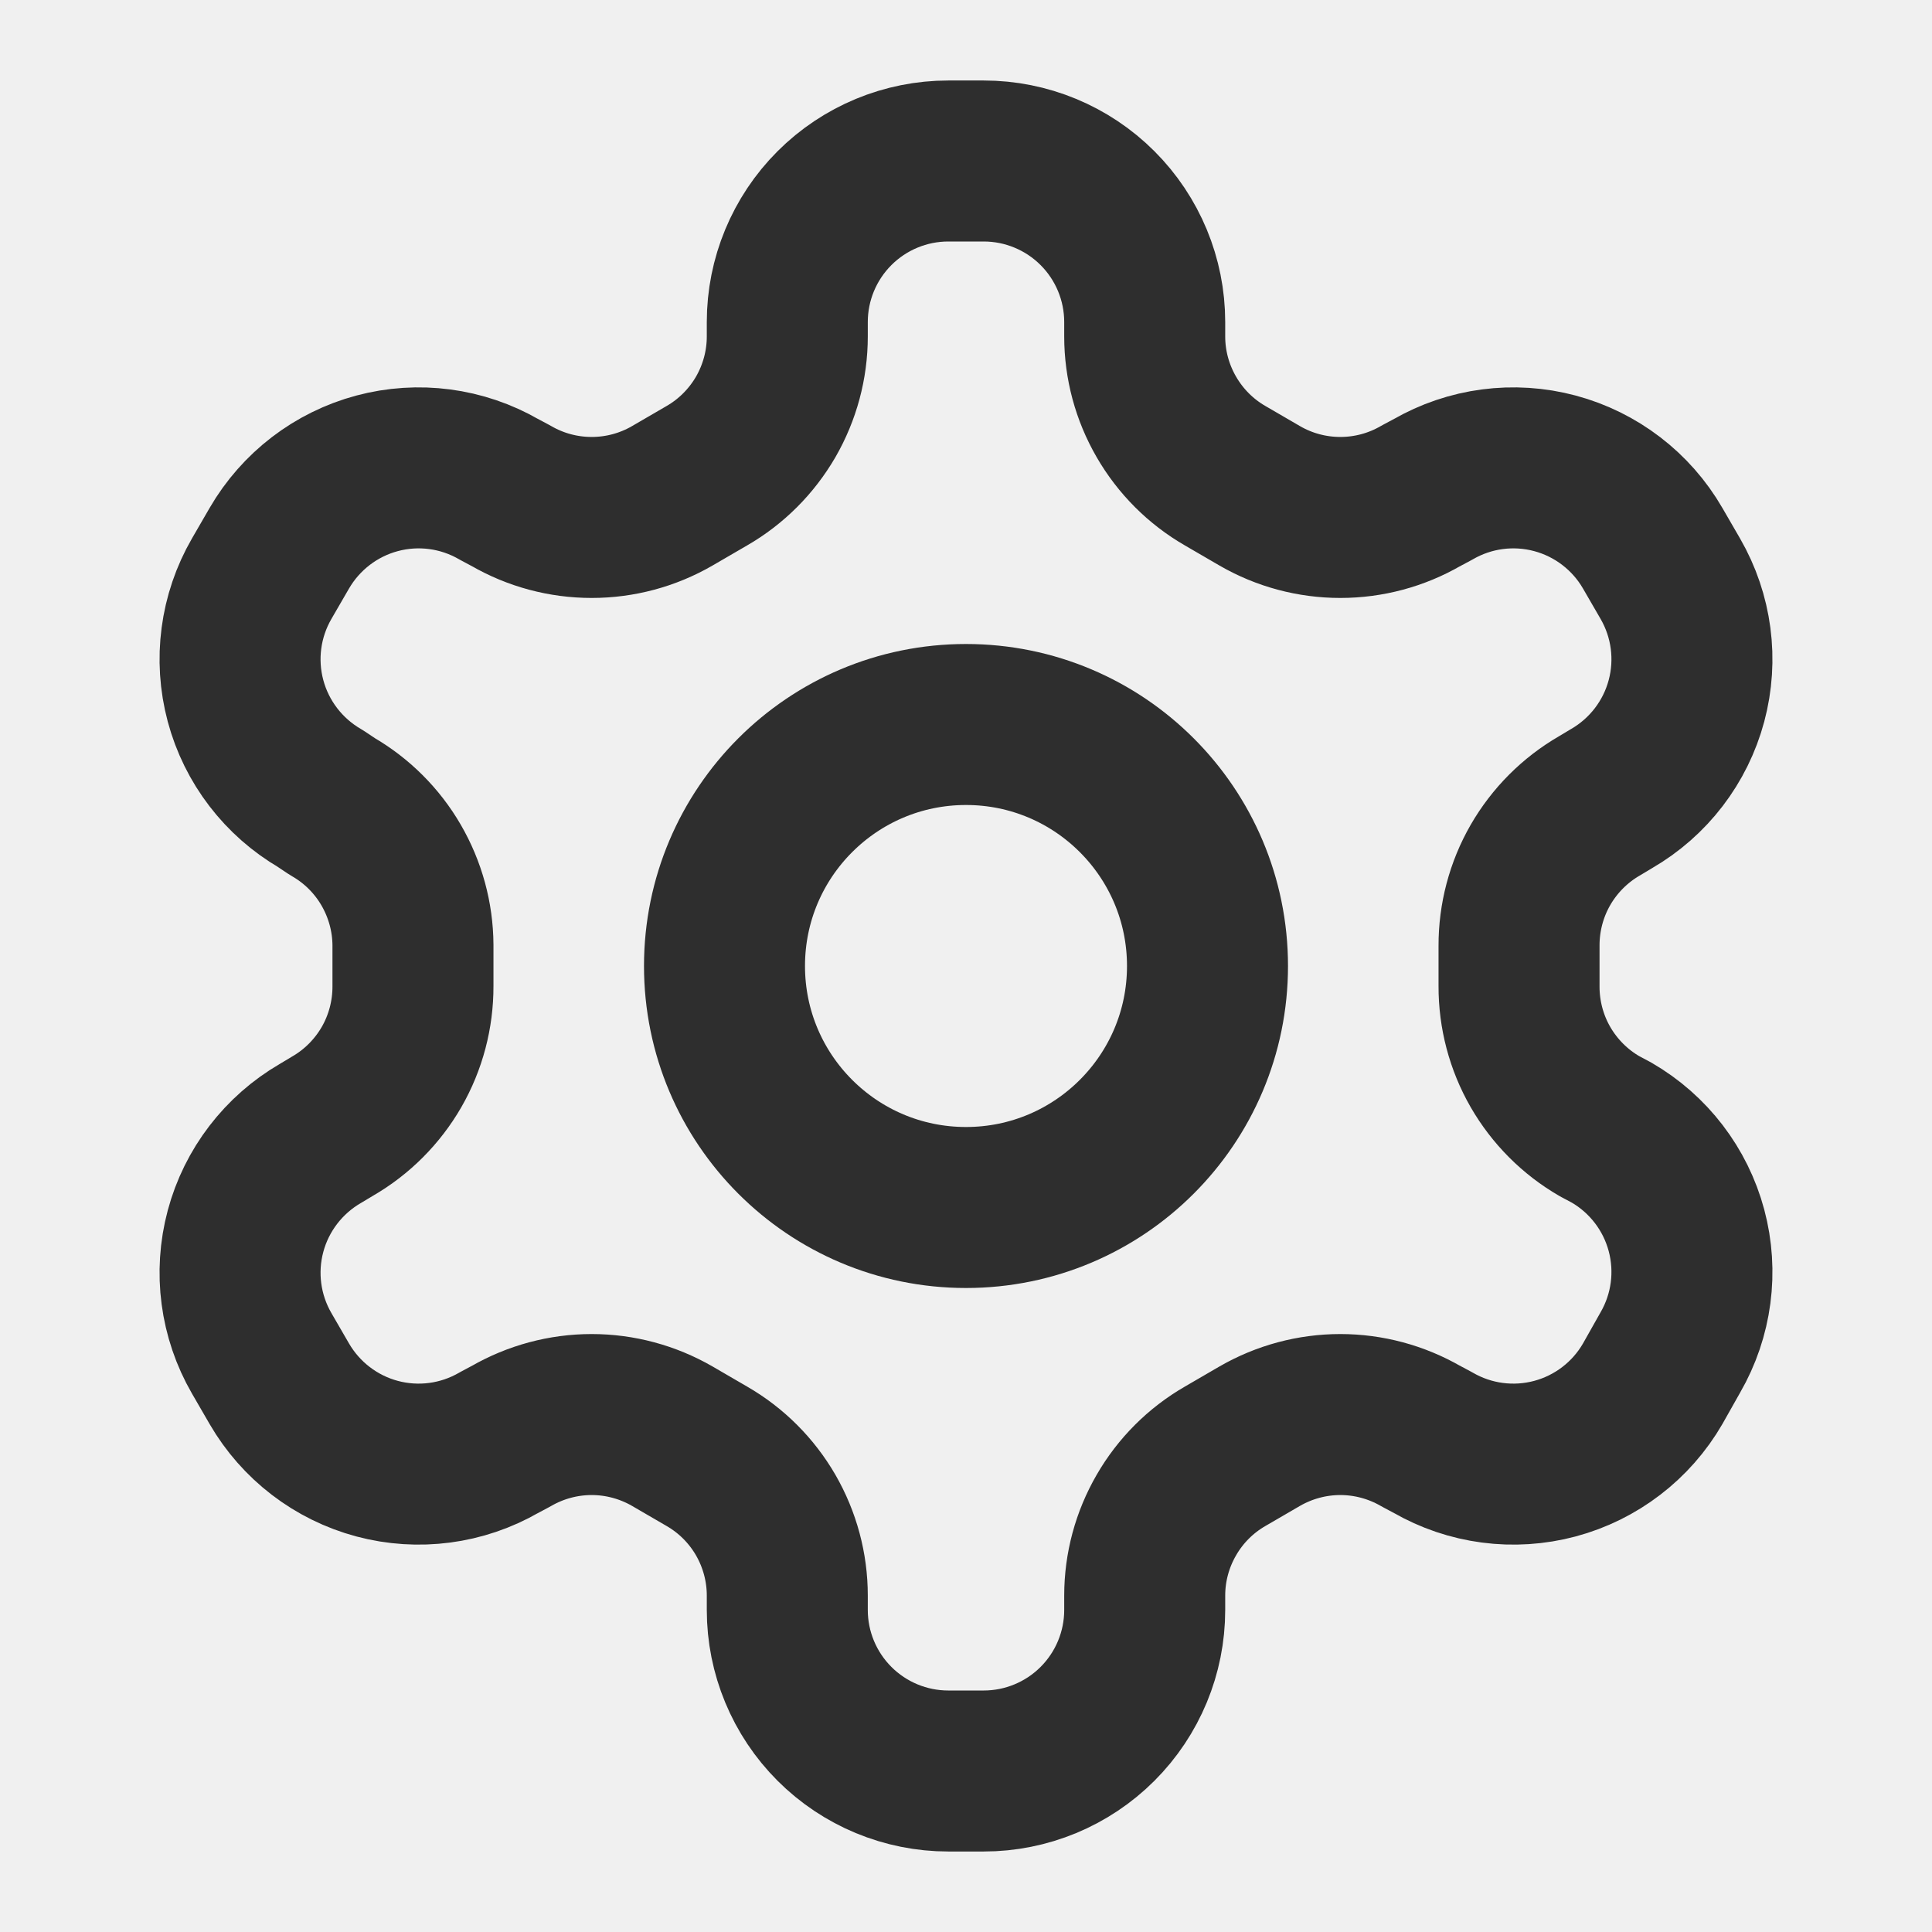
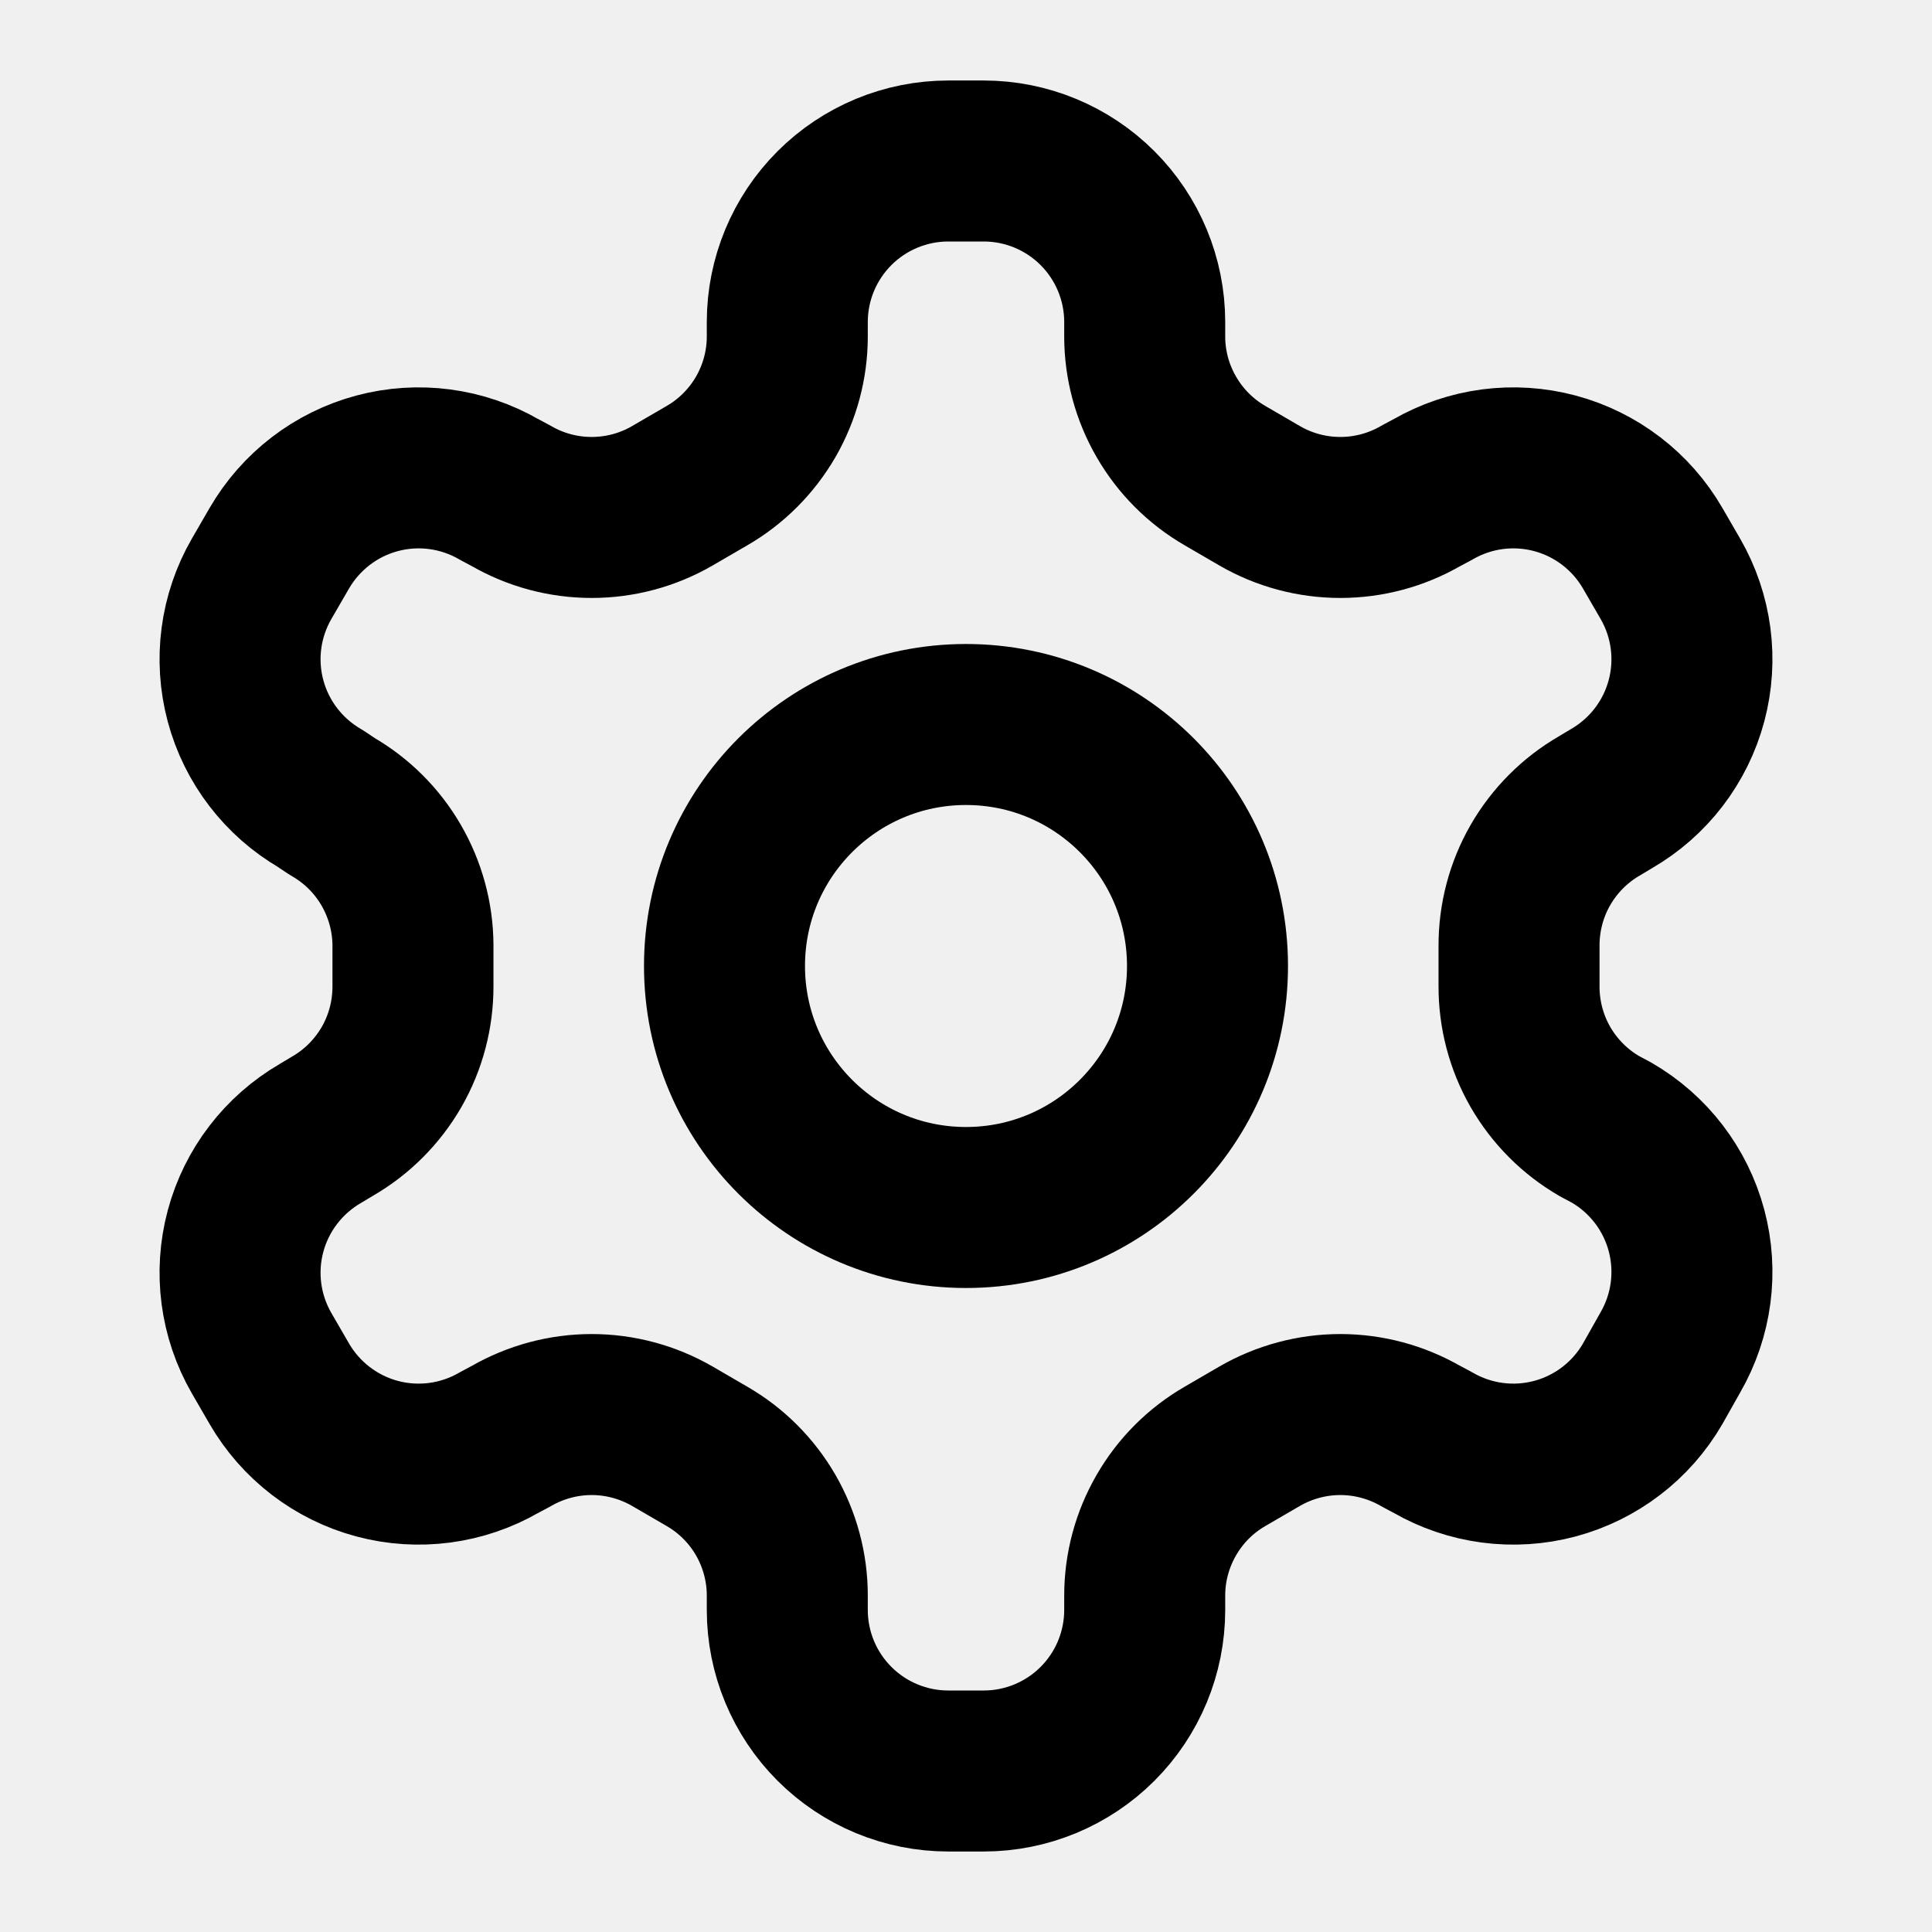
<svg xmlns="http://www.w3.org/2000/svg" width="24" height="24" viewBox="0 0 24 24" fill="none">
-   <g clip-path="url(#clip0_3080_8340)">
-     <g clip-path="url(#clip1_3080_8340)">
-       <path d="M12.22 2H11.78C11.25 2 10.741 2.211 10.366 2.586C9.991 2.961 9.78 3.47 9.78 4V4.18C9.78 4.531 9.687 4.875 9.512 5.179C9.336 5.482 9.084 5.735 8.78 5.91L8.35 6.16C8.046 6.336 7.701 6.428 7.35 6.428C6.999 6.428 6.654 6.336 6.35 6.16L6.2 6.08C5.741 5.815 5.196 5.743 4.684 5.88C4.172 6.017 3.736 6.352 3.47 6.81L3.25 7.19C2.985 7.649 2.913 8.194 3.05 8.706C3.187 9.218 3.522 9.654 3.98 9.92L4.13 10.02C4.432 10.194 4.684 10.445 4.859 10.747C5.034 11.049 5.128 11.391 5.13 11.74V12.25C5.131 12.602 5.04 12.949 4.864 13.255C4.688 13.56 4.435 13.814 4.13 13.99L3.98 14.08C3.522 14.346 3.187 14.782 3.05 15.294C2.913 15.806 2.985 16.351 3.25 16.81L3.47 17.19C3.736 17.648 4.172 17.983 4.684 18.12C5.196 18.257 5.741 18.185 6.2 17.92L6.35 17.84C6.654 17.665 6.999 17.572 7.35 17.572C7.701 17.572 8.046 17.665 8.35 17.84L8.78 18.09C9.084 18.265 9.336 18.517 9.512 18.821C9.687 19.125 9.78 19.469 9.78 19.82V20C9.78 20.53 9.991 21.039 10.366 21.414C10.741 21.789 11.25 22 11.78 22H12.22C12.75 22 13.259 21.789 13.634 21.414C14.009 21.039 14.22 20.53 14.22 20V19.82C14.22 19.469 14.313 19.125 14.489 18.821C14.664 18.517 14.916 18.265 15.22 18.09L15.65 17.84C15.954 17.665 16.299 17.572 16.65 17.572C17.001 17.572 17.346 17.665 17.65 17.84L17.8 17.92C18.259 18.185 18.804 18.257 19.316 18.12C19.828 17.983 20.265 17.648 20.53 17.19L20.75 16.8C21.015 16.341 21.087 15.796 20.95 15.284C20.813 14.772 20.479 14.336 20.02 14.07L19.87 13.99C19.565 13.814 19.312 13.56 19.136 13.255C18.96 12.949 18.869 12.602 18.87 12.25V11.75C18.869 11.398 18.96 11.051 19.136 10.745C19.312 10.44 19.565 10.186 19.87 10.01L20.02 9.92C20.479 9.654 20.813 9.218 20.95 8.706C21.087 8.194 21.015 7.649 20.75 7.19L20.53 6.81C20.265 6.352 19.828 6.017 19.316 5.88C18.804 5.743 18.259 5.815 17.8 6.08L17.65 6.16C17.346 6.336 17.001 6.428 16.65 6.428C16.299 6.428 15.954 6.336 15.65 6.16L15.22 5.91C14.916 5.735 14.664 5.482 14.489 5.179C14.313 4.875 14.22 4.531 14.22 4.18V4C14.22 3.47 14.009 2.961 13.634 2.586C13.259 2.211 12.75 2 12.22 2Z" stroke="#2E2E2E" stroke-width="2" stroke-linecap="round" stroke-linejoin="round" />
-       <path d="M12 15C13.657 15 15 13.657 15 12C15 10.343 13.657 9 12 9C10.343 9 9 10.343 9 12C9 13.657 10.343 15 12 15Z" stroke="#2E2E2E" stroke-width="2" stroke-linecap="round" stroke-linejoin="round" />
-     </g>
-   </g>
-   <defs>
-     <clipPath id="clip0_3080_8340">
-       <rect width="24" height="24" fill="white" />
-     </clipPath>
-     <clipPath id="clip1_3080_8340">
-       <rect width="24" height="24" fill="white" />
-     </clipPath>
-   </defs>
+   <path d="M12.22 2H11.78C11.25 2 10.741 2.211 10.366 2.586C9.991 2.961 9.78 3.47 9.78 4V4.18C9.78 4.531 9.687 4.875 9.512 5.179C9.336 5.482 9.084 5.735 8.78 5.91L8.35 6.16C8.046 6.336 7.701 6.428 7.35 6.428C6.999 6.428 6.654 6.336 6.35 6.16L6.2 6.08C5.741 5.815 5.196 5.743 4.684 5.88C4.172 6.017 3.736 6.352 3.47 6.81L3.25 7.19C2.985 7.649 2.913 8.194 3.05 8.706C3.187 9.218 3.522 9.654 3.98 9.92L4.13 10.02C4.432 10.194 4.684 10.445 4.859 10.747C5.034 11.049 5.128 11.391 5.13 11.74V12.25C5.131 12.602 5.04 12.949 4.864 13.255C4.688 13.56 4.435 13.814 4.13 13.99L3.98 14.08C3.522 14.346 3.187 14.782 3.05 15.294C2.913 15.806 2.985 16.351 3.25 16.81L3.47 17.19C3.736 17.648 4.172 17.983 4.684 18.12C5.196 18.257 5.741 18.185 6.2 17.92L6.35 17.84C6.654 17.665 6.999 17.572 7.35 17.572C7.701 17.572 8.046 17.665 8.35 17.84L8.78 18.09C9.084 18.265 9.336 18.517 9.512 18.821C9.687 19.125 9.78 19.469 9.78 19.82V20C9.78 20.53 9.991 21.039 10.366 21.414C10.741 21.789 11.25 22 11.78 22H12.22C12.75 22 13.259 21.789 13.634 21.414C14.009 21.039 14.22 20.53 14.22 20V19.82C14.22 19.469 14.313 19.125 14.489 18.821C14.664 18.517 14.916 18.265 15.22 18.09L15.65 17.84C15.954 17.665 16.299 17.572 16.65 17.572C17.001 17.572 17.346 17.665 17.65 17.84L17.8 17.92C18.259 18.185 18.804 18.257 19.316 18.12C19.828 17.983 20.265 17.648 20.53 17.19L20.75 16.8C21.015 16.341 21.087 15.796 20.95 15.284C20.813 14.772 20.479 14.336 20.02 14.07L19.87 13.99C19.565 13.814 19.312 13.56 19.136 13.255C18.96 12.949 18.869 12.602 18.87 12.25V11.75C18.869 11.398 18.96 11.051 19.136 10.745C19.312 10.44 19.565 10.186 19.87 10.01L20.02 9.92C20.479 9.654 20.813 9.218 20.95 8.706C21.087 8.194 21.015 7.649 20.75 7.19L20.53 6.81C20.265 6.352 19.828 6.017 19.316 5.88C18.804 5.743 18.259 5.815 17.8 6.08L17.65 6.16C17.346 6.336 17.001 6.428 16.65 6.428C16.299 6.428 15.954 6.336 15.65 6.16L15.22 5.91C14.916 5.735 14.664 5.482 14.489 5.179C14.313 4.875 14.22 4.531 14.22 4.18V4C14.22 3.47 14.009 2.961 13.634 2.586C13.259 2.211 12.75 2 12.22 2Z" stroke="black" stroke-width="2" stroke-linecap="round" stroke-linejoin="round" />
+   <path d="M12 15C13.657 15 15 13.657 15 12C15 10.343 13.657 9 12 9C10.343 9 9 10.343 9 12C9 13.657 10.343 15 12 15Z" stroke="black" stroke-width="2" stroke-linecap="round" stroke-linejoin="round" />
</svg>
